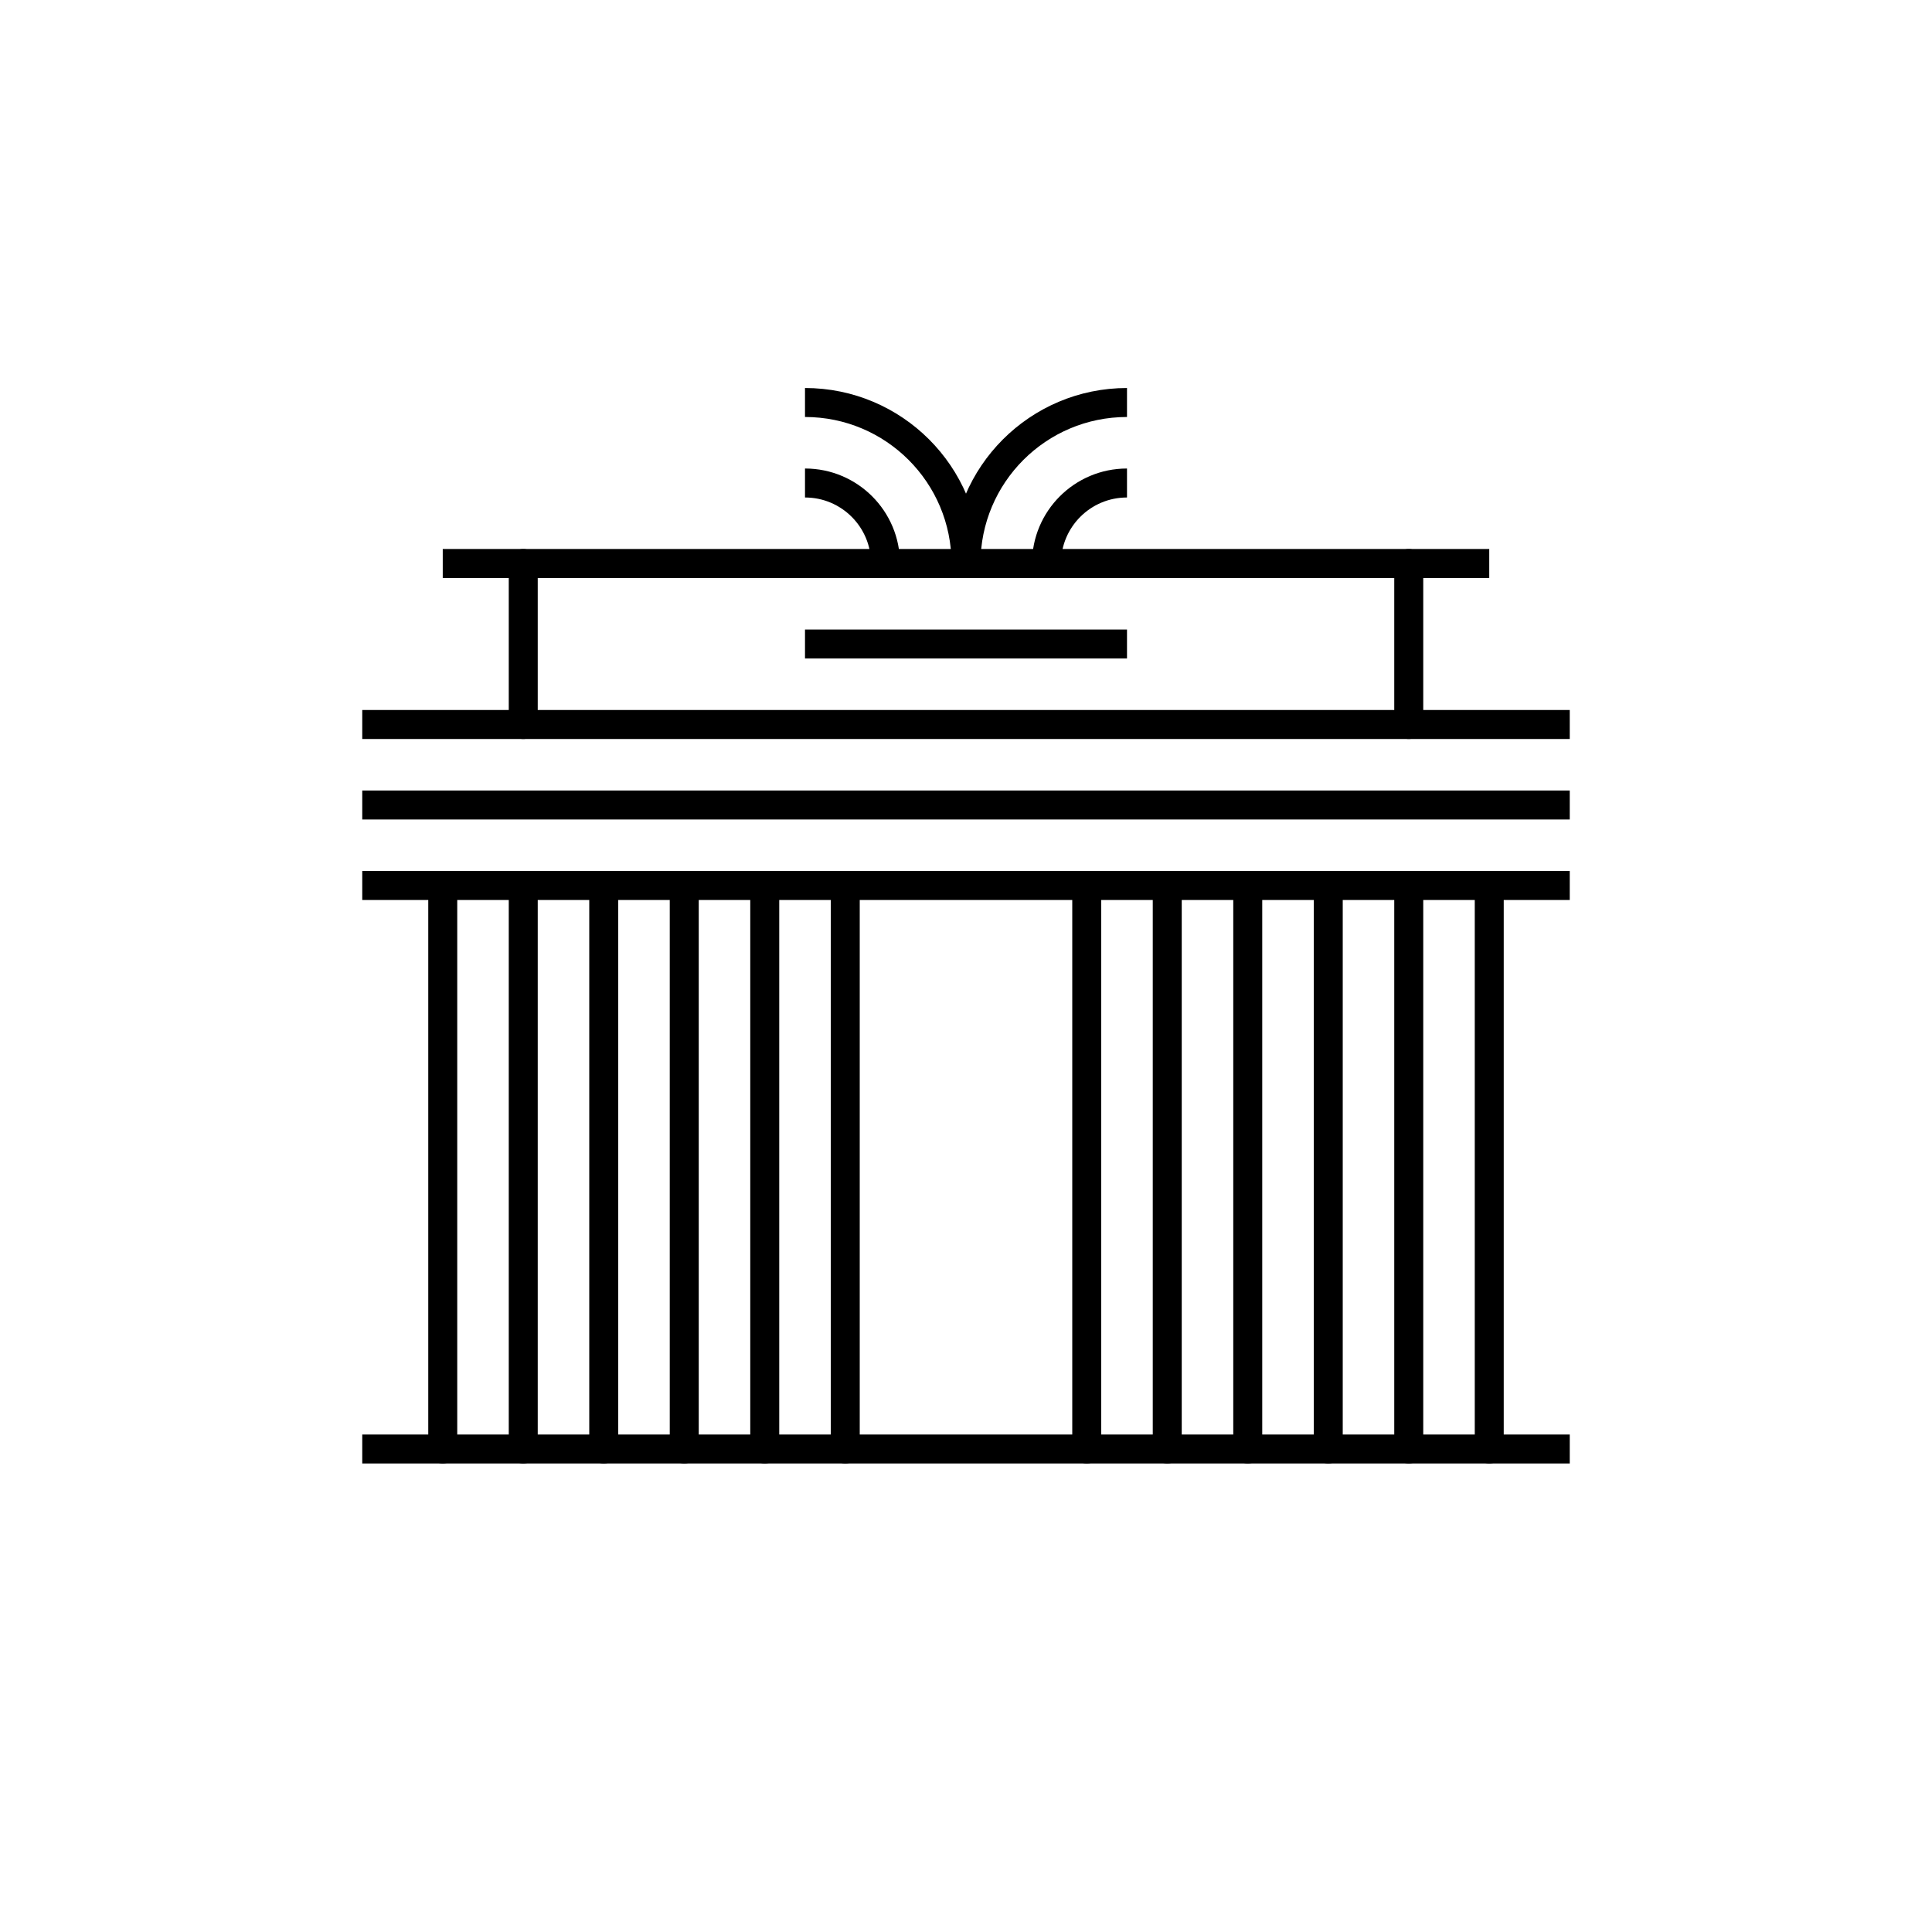
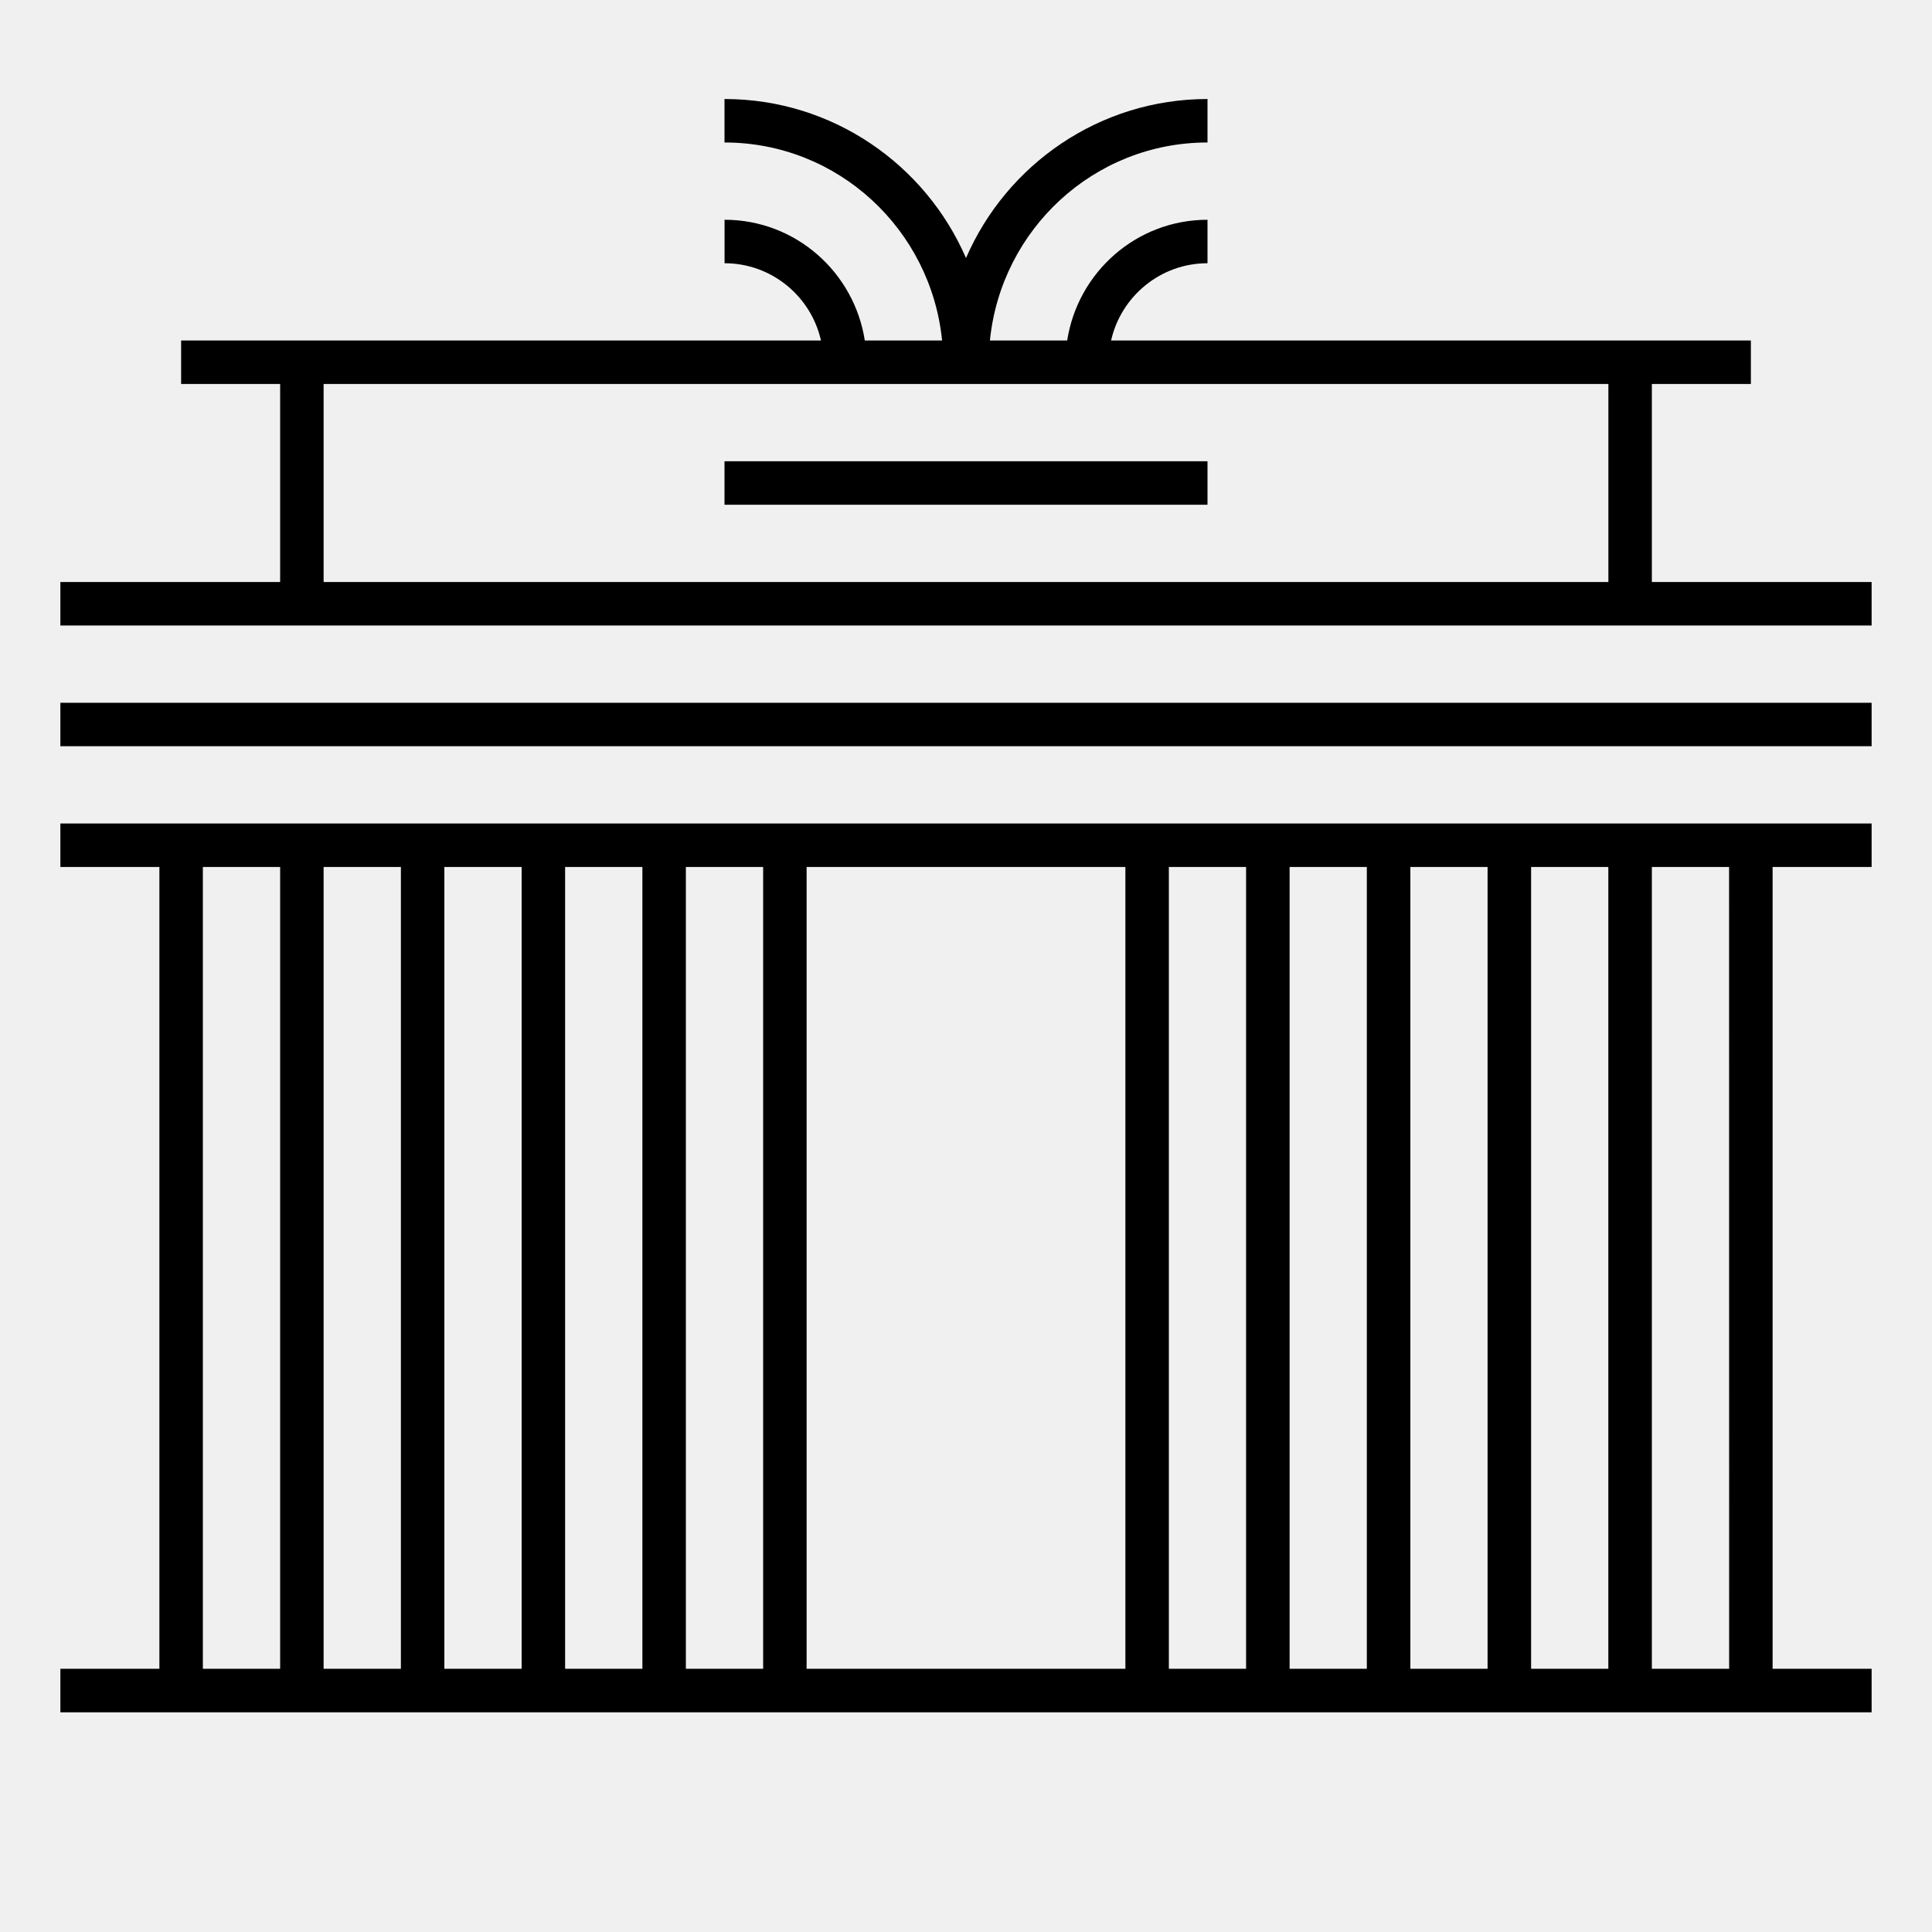
- <svg xmlns="http://www.w3.org/2000/svg" version="1.1" x="0px" y="0px" viewBox="0 0 48 48" style="enable-background:new 0 0 48 48;" xml:space="preserve">
-   <g id="berlin_brandenburg">
-     <rect style="fill:#FFFFFF;" width="48" height="48" />
-     <g id="berlin_brandenburg_1_">
-       <line style="fill:none;stroke:#000000;stroke-width:0.72;stroke-linejoin:round;stroke-miterlimit:10;" x1="9" y1="36" x2="39" y2="36" />
-       <line style="fill:none;stroke:#000000;stroke-width:0.72;stroke-linejoin:round;stroke-miterlimit:10;" x1="9" y1="18" x2="39" y2="18" />
-       <line style="fill:none;stroke:#000000;stroke-width:0.72;stroke-linejoin:round;stroke-miterlimit:10;" x1="20" y1="16" x2="28" y2="16" />
-       <line style="fill:none;stroke:#000000;stroke-width:0.72;stroke-linejoin:round;stroke-miterlimit:10;" x1="11" y1="14" x2="37" y2="14" />
-       <line style="fill:none;stroke:#000000;stroke-width:0.72;stroke-linejoin:round;stroke-miterlimit:10;" x1="9" y1="20" x2="39" y2="20" />
-       <line style="fill:none;stroke:#000000;stroke-width:0.72;stroke-linecap:round;stroke-linejoin:round;stroke-miterlimit:10;" x1="21" y1="22" x2="21" y2="36" />
-       <line style="fill:none;stroke:#000000;stroke-width:0.72;stroke-linecap:round;stroke-linejoin:round;stroke-miterlimit:10;" x1="19" y1="22" x2="19" y2="36" />
-       <line style="fill:none;stroke:#000000;stroke-width:0.72;stroke-linecap:round;stroke-linejoin:round;stroke-miterlimit:10;" x1="17" y1="22" x2="17" y2="36" />
-       <line style="fill:none;stroke:#000000;stroke-width:0.72;stroke-linecap:round;stroke-linejoin:round;stroke-miterlimit:10;" x1="15" y1="22" x2="15" y2="36" />
-       <line style="fill:none;stroke:#000000;stroke-width:0.72;stroke-linecap:round;stroke-linejoin:round;stroke-miterlimit:10;" x1="13" y1="22" x2="13" y2="36" />
-       <line style="fill:none;stroke:#000000;stroke-width:0.72;stroke-linecap:round;stroke-linejoin:round;stroke-miterlimit:10;" x1="11" y1="22" x2="11" y2="36" />
-       <line style="fill:none;stroke:#000000;stroke-width:0.72;stroke-linecap:round;stroke-linejoin:round;stroke-miterlimit:10;" x1="37" y1="22" x2="37" y2="36" />
-       <line style="fill:none;stroke:#000000;stroke-width:0.72;stroke-linecap:round;stroke-linejoin:round;stroke-miterlimit:10;" x1="13" y1="14" x2="13" y2="18" />
-       <line style="fill:none;stroke:#000000;stroke-width:0.72;stroke-linecap:round;stroke-linejoin:round;stroke-miterlimit:10;" x1="35" y1="14" x2="35" y2="18" />
-       <line style="fill:none;stroke:#000000;stroke-width:0.72;stroke-linecap:round;stroke-linejoin:round;stroke-miterlimit:10;" x1="35" y1="22" x2="35" y2="36" />
-       <line style="fill:none;stroke:#000000;stroke-width:0.72;stroke-linecap:round;stroke-linejoin:round;stroke-miterlimit:10;" x1="33" y1="22" x2="33" y2="36" />
-       <line style="fill:none;stroke:#000000;stroke-width:0.72;stroke-linecap:round;stroke-linejoin:round;stroke-miterlimit:10;" x1="31" y1="22" x2="31" y2="36" />
-       <line style="fill:none;stroke:#000000;stroke-width:0.72;stroke-linecap:round;stroke-linejoin:round;stroke-miterlimit:10;" x1="29" y1="22" x2="29" y2="36" />
-       <line style="fill:none;stroke:#000000;stroke-width:0.72;stroke-linecap:round;stroke-linejoin:round;stroke-miterlimit:10;" x1="27" y1="22" x2="27" y2="36" />
-       <line style="fill:none;stroke:#000000;stroke-width:0.72;stroke-linejoin:round;stroke-miterlimit:10;" x1="9" y1="22" x2="39" y2="22" />
-       <path style="fill:none;stroke:#000000;stroke-width:0.72;stroke-linejoin:round;stroke-miterlimit:10;" d="M20,10    c2.209,0,4,1.791,4,4" />
-       <path style="fill:none;stroke:#000000;stroke-width:0.72;stroke-linejoin:round;stroke-miterlimit:10;" d="M28,10    c-2.209,0-4,1.791-4,4" />
-       <path style="fill:none;stroke:#000000;stroke-width:0.72;stroke-linejoin:round;stroke-miterlimit:10;" d="M28,12    c-1.105,0-2,0.895-2,2" />
-       <path style="fill:none;stroke:#000000;stroke-width:0.72;stroke-linejoin:round;stroke-miterlimit:10;" d="M20,12    c1.105,0,2,0.895,2,2" />
-     </g>
-   </g>
-   <g id="Layer_1">
- </g>
+ <svg xmlns="http://www.w3.org/2000/svg" version="1.1" id="Layer_1" x="0px" y="0px" viewBox="0 0 32 32" style="enable-background:new 0 0 32 32;" xml:space="preserve">
+   <path id="berlin--brandenburg--gate_1_" d="M27.36,9.64V6.36H29V5.64H18.403C18.568,4.909,19.22,4.36,20,4.36V3.64  c-1.178,0-2.149,0.87-2.324,2h-1.28C16.58,3.804,18.116,2.36,20,2.36V1.64c-1.791,0-3.33,1.087-4,2.634  c-0.67-1.547-2.209-2.634-4-2.634v0.72c1.884,0,3.42,1.444,3.604,3.28h-1.28c-0.175-1.13-1.145-2-2.323-2v0.72  c0.78,0,1.433,0.549,1.597,1.28H3v0.72h1.64v3.28H1v0.72h30V9.64H27.36z M5.36,6.36h21.28v3.28H5.36V6.36z M20,7.64v0.72h-8V7.64H20  z M1,11.64h30v0.72H1V11.64z M1,13.64v0.72h1.64v13.28H1v0.721h30V27.64h-1.64V14.36H31v-0.72C31,13.64,1,13.64,1,13.64z   M7.36,14.36h1.28v13.28H7.36V14.36z M6.64,27.64H5.36V14.36h1.28C6.64,14.36,6.64,27.64,6.64,27.64z M9.36,14.36h1.28v13.28H9.36  V14.36z M11.36,14.36h1.28v13.28h-1.28V14.36z M13.36,14.36h5.28v13.28h-5.28C13.36,27.64,13.36,14.36,13.36,14.36z M19.36,14.36  h1.279v13.28H19.36V14.36z M21.36,14.36h1.279v13.28H21.36V14.36z M23.36,14.36h1.279v13.28H23.36V14.36z M25.36,14.36h1.279v13.28  H25.36V14.36z M3.36,14.36h1.28v13.28H3.36V14.36z M28.64,27.64h-1.28V14.36h1.279L28.64,27.64L28.64,27.64z" />
+   <rect id="_Transparent_Rectangle" style="fill:none;" width="32" height="32" />
</svg>
